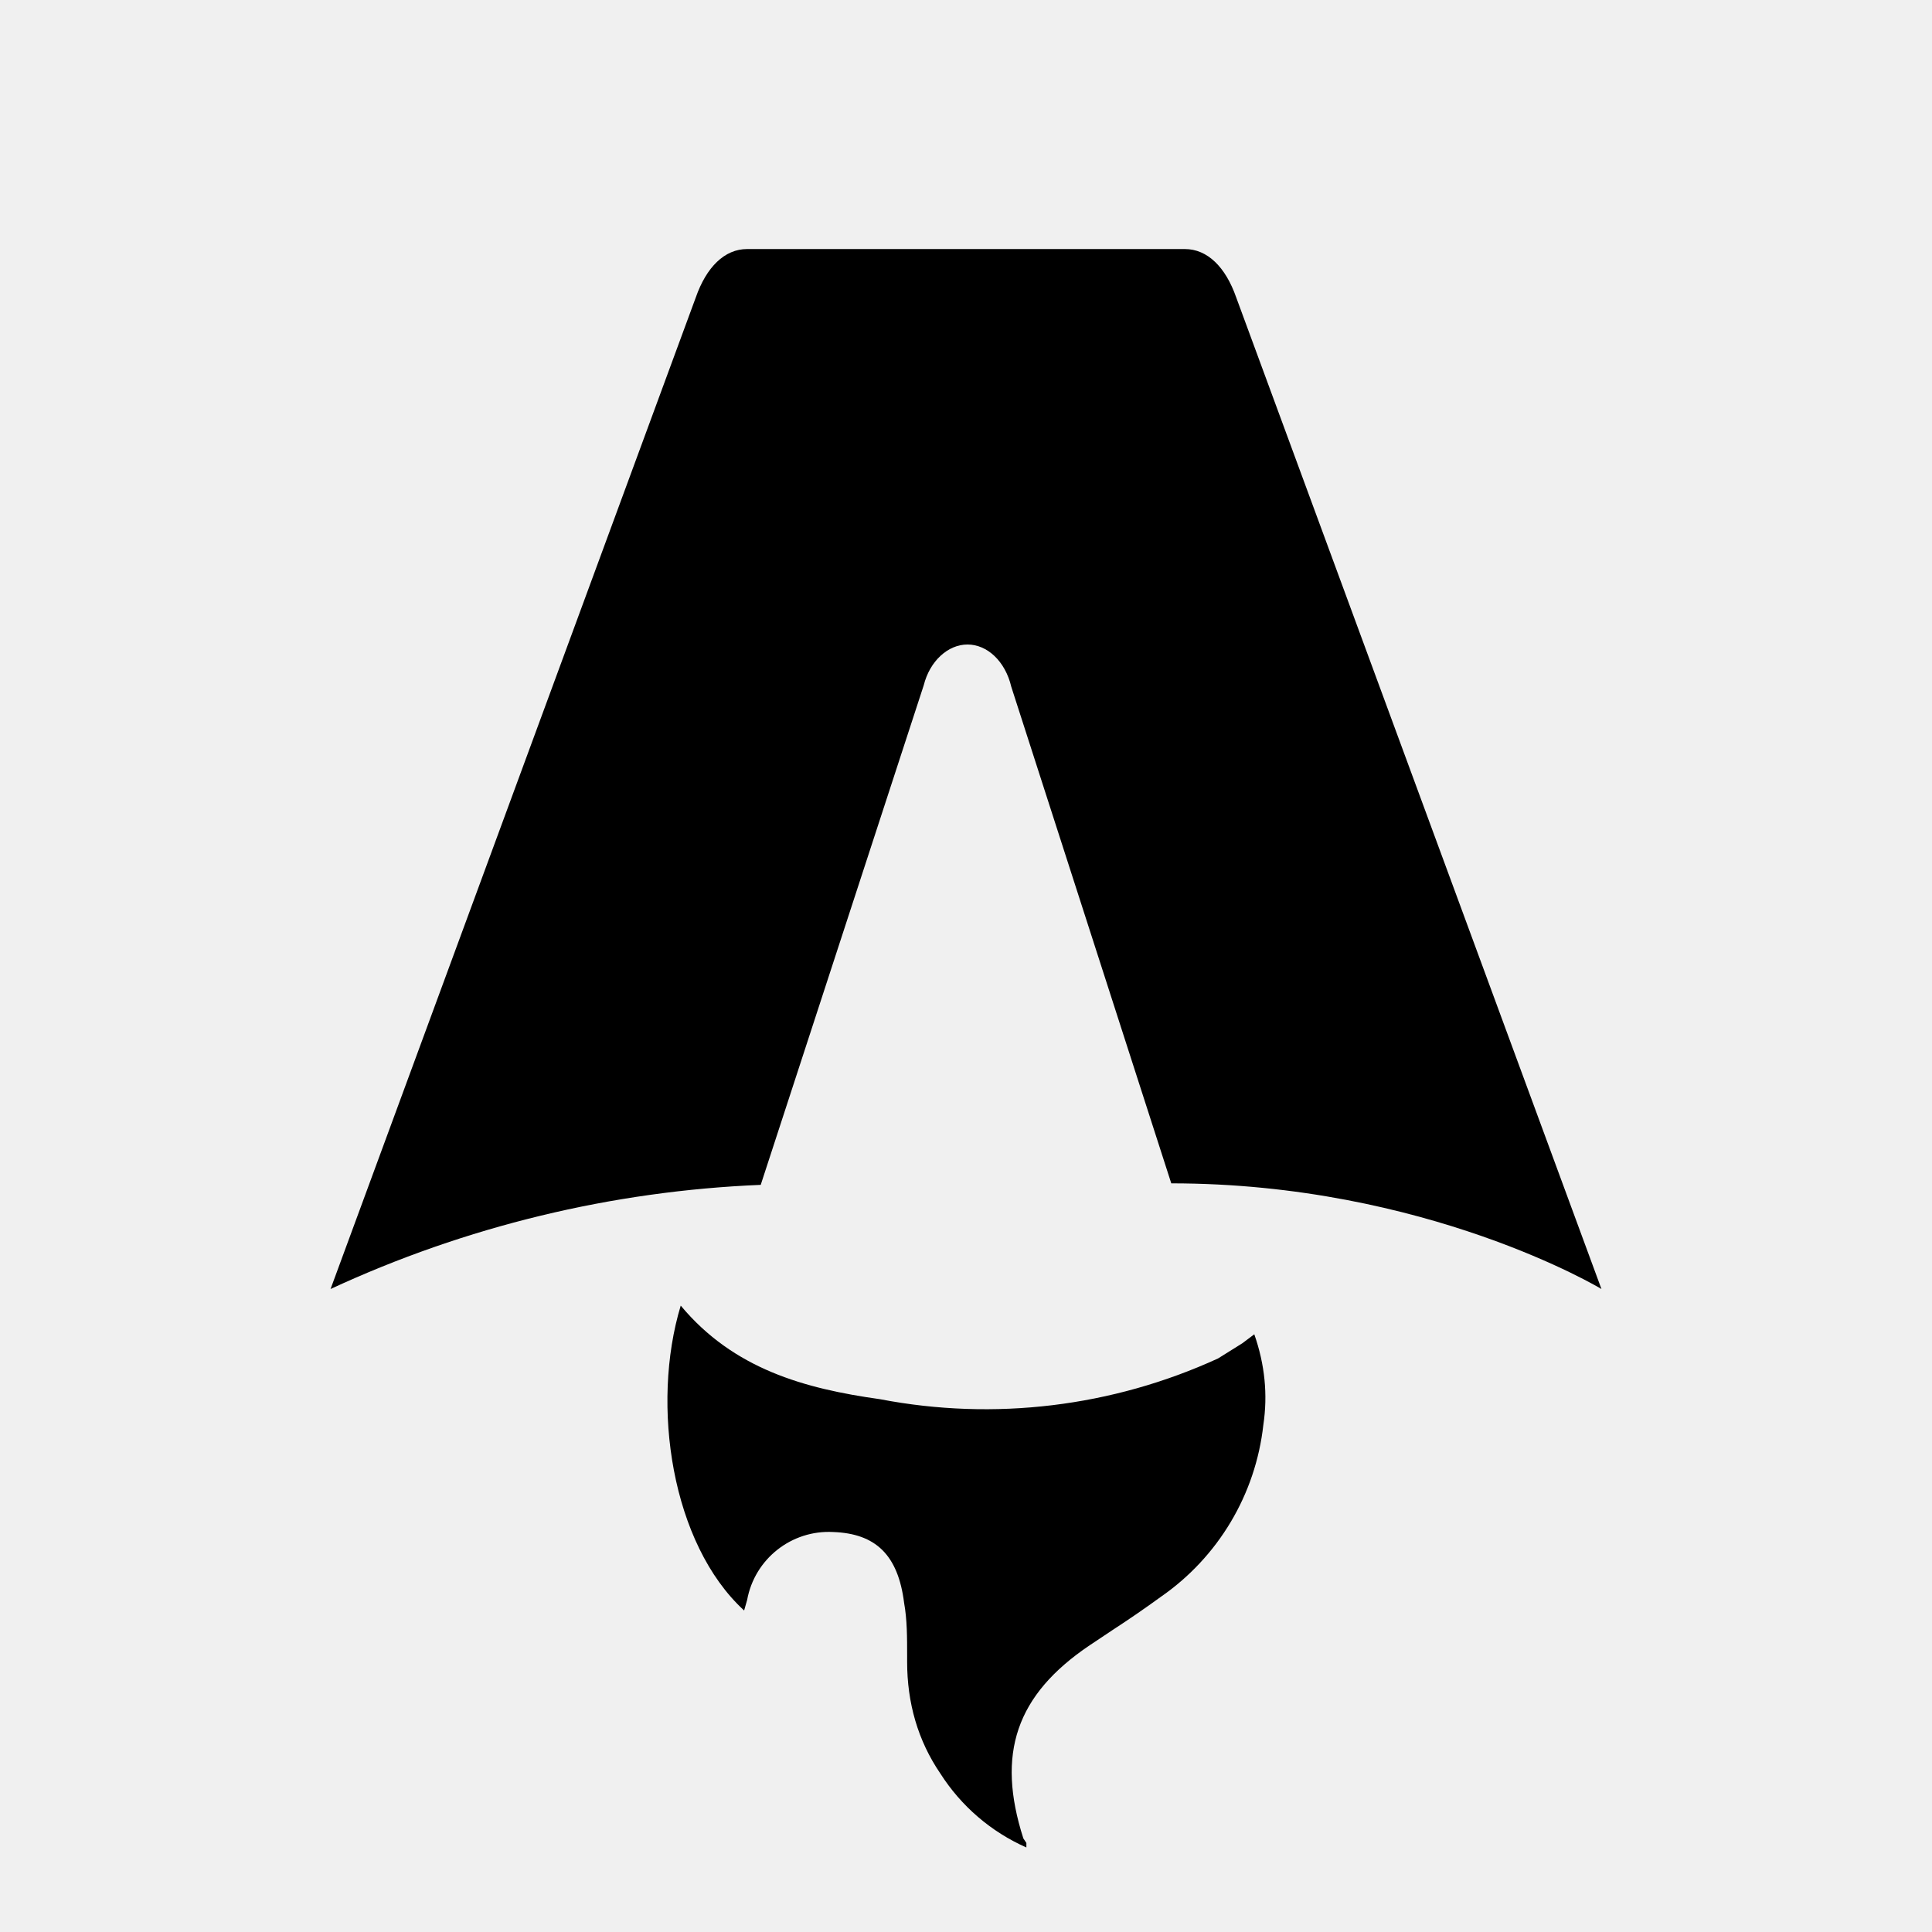
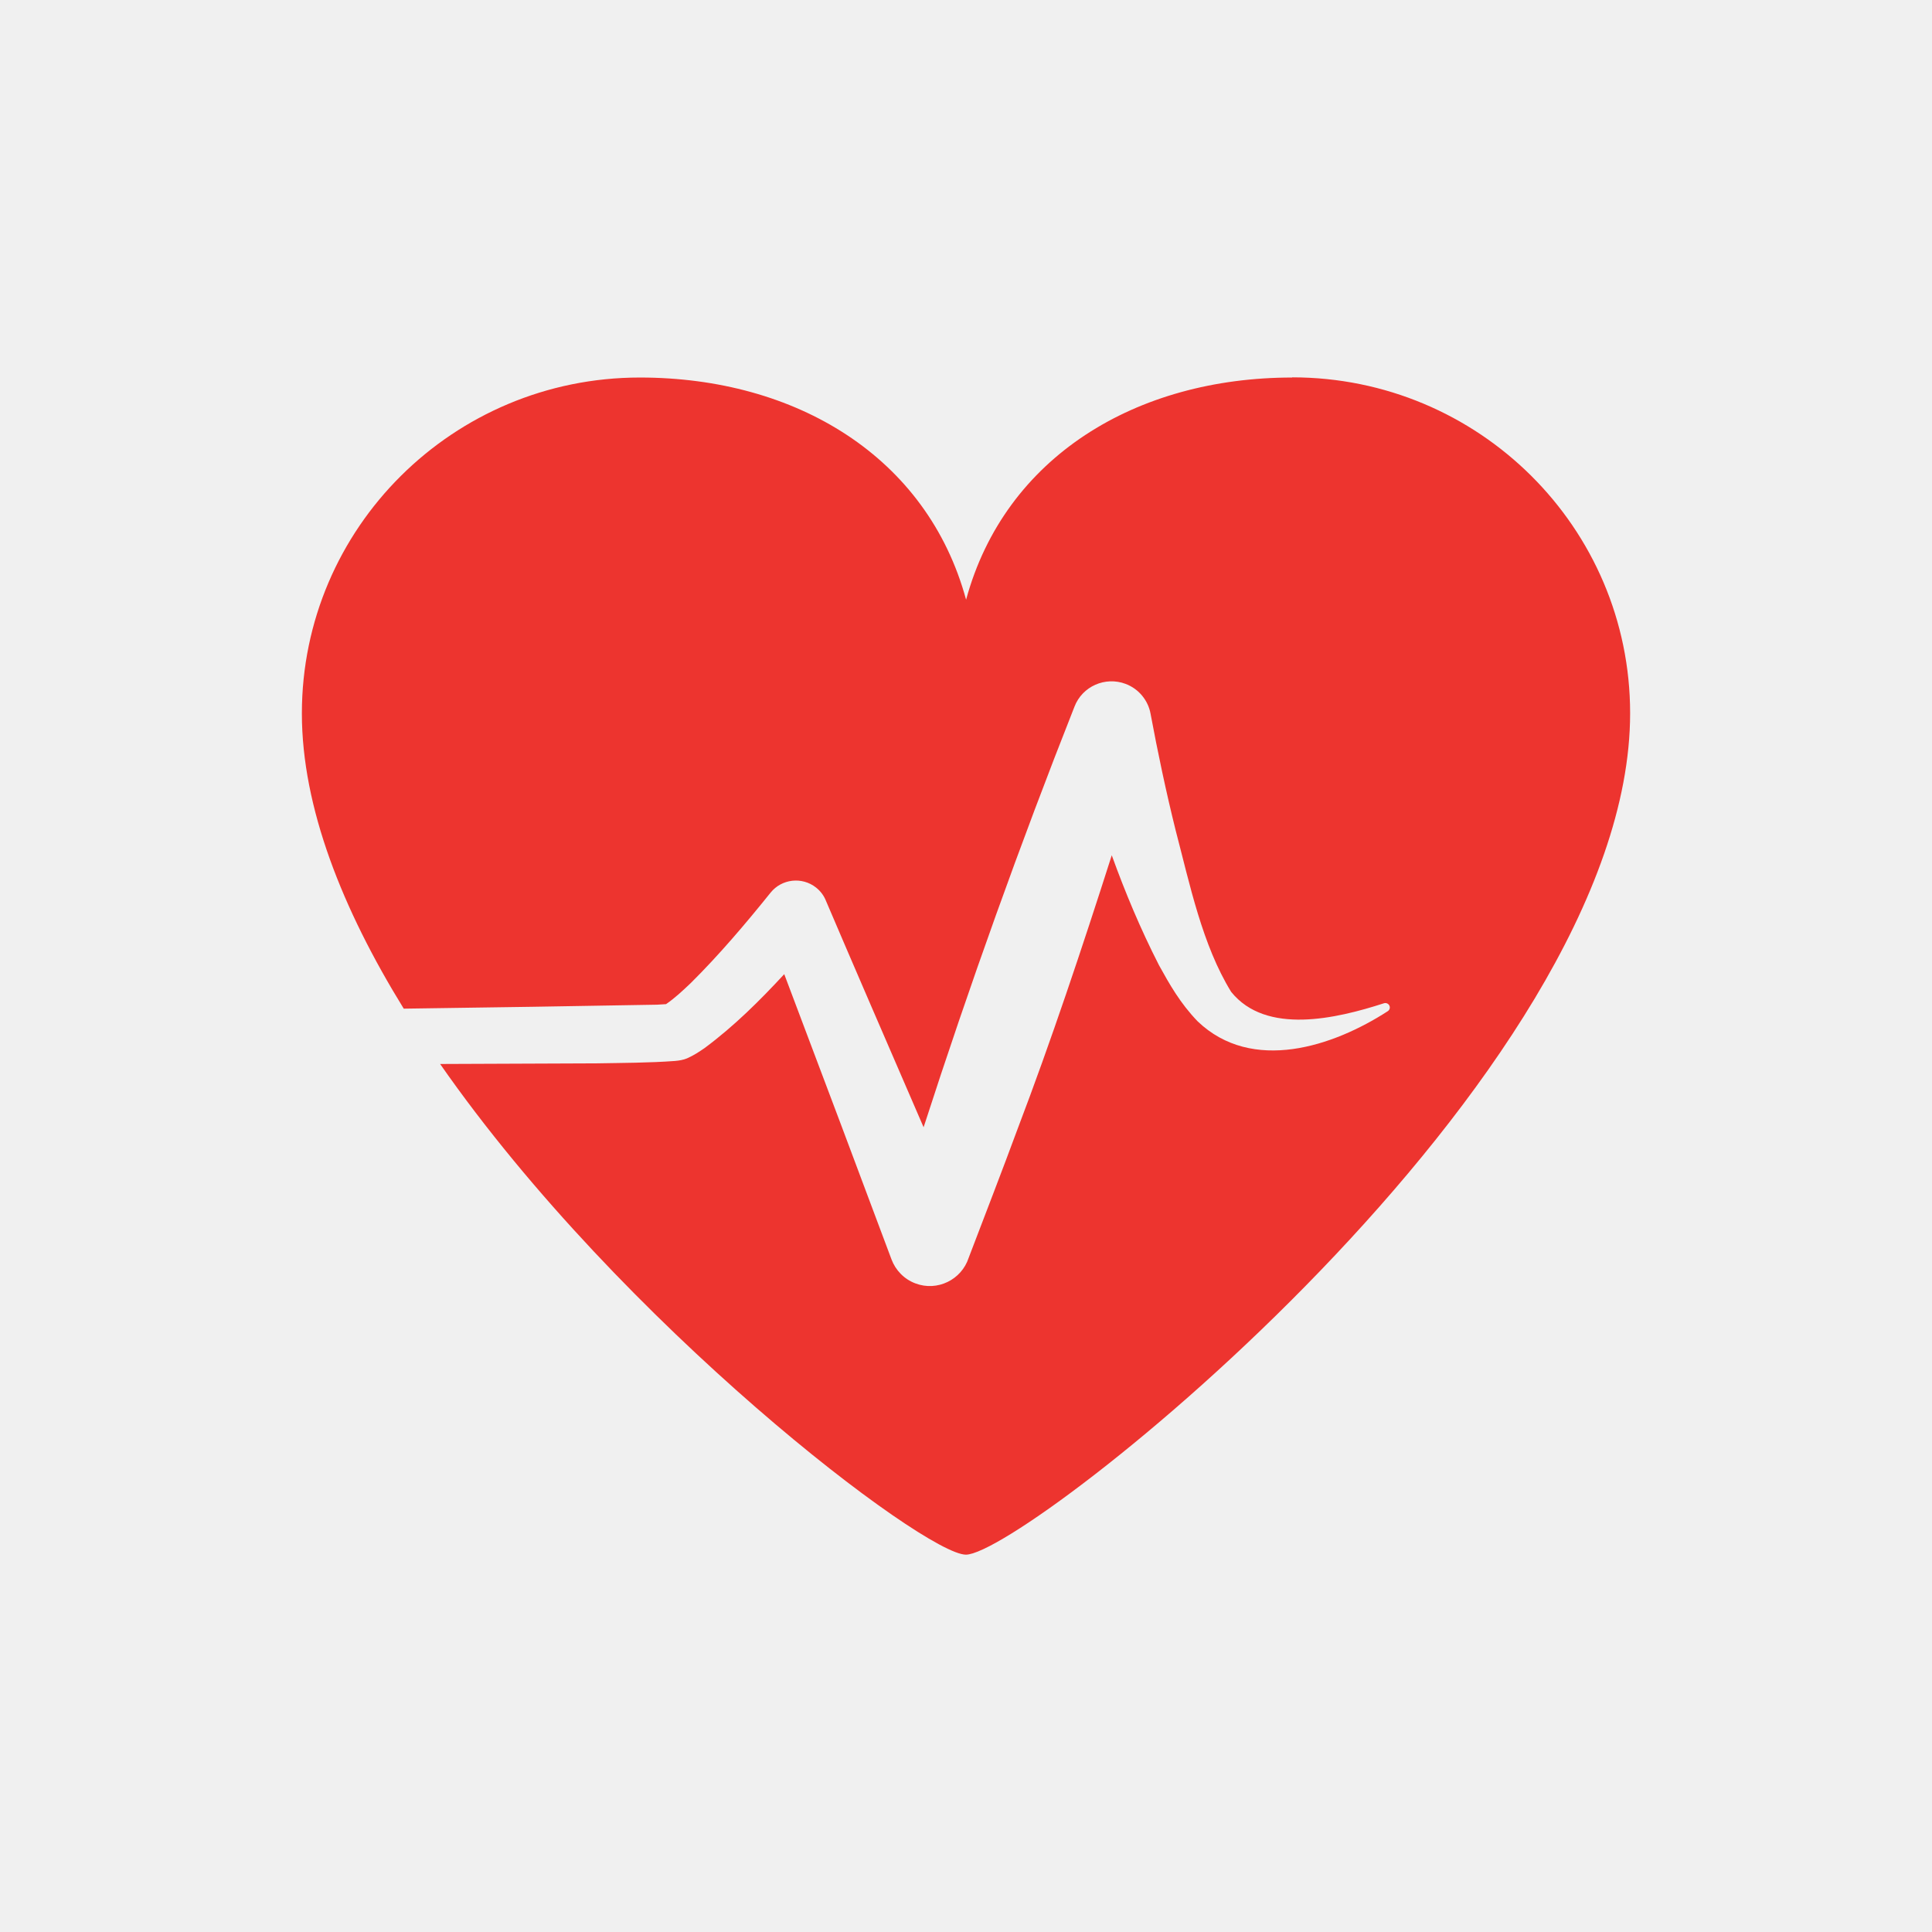
- <svg xmlns="http://www.w3.org/2000/svg" fill="none" viewBox="0 0 128 128">
-   <path d="M50.4 78.5a75.1 75.1 0 0 0-28.5 6.9l24.2-65.7c.7-2 1.9-3.2 3.4-3.2h29c1.5 0 2.7 1.2 3.4 3.2l24.2 65.7s-11.6-7-28.5-7L67 45.5c-.4-1.7-1.6-2.8-2.9-2.8-1.3 0-2.5 1.1-2.9 2.7L50.4 78.5Zm-1.1 28.2Zm-4.2-20.2c-2 6.6-.6 15.8 4.2 20.2a17.5 17.5 0 0 1 .2-.7 5.5 5.5 0 0 1 5.7-4.5c2.8.1 4.3 1.5 4.7 4.7.2 1.1.2 2.3.2 3.5v.4c0 2.7.7 5.2 2.2 7.4a13 13 0 0 0 5.7 4.9v-.3l-.2-.3c-1.8-5.6-.5-9.5 4.4-12.8l1.5-1a73 73 0 0 0 3.2-2.2 16 16 0 0 0 6.8-11.4c.3-2 .1-4-.6-6l-.8.6-1.6 1a37 37 0 0 1-22.4 2.7c-5-.7-9.7-2-13.2-6.2Z" />
-   <style>
-         path { fill: #000; }
-         @media (prefers-color-scheme: dark) {
-             path { fill: #FFF; }
-         }
-     </style>
+ <svg xmlns="http://www.w3.org/2000/svg" width="128" height="128" viewBox="0 0 128 128" fill="none">
+   <path d="M85.619 25.012C75.28 25.012 66.582 30.261 64.006 39.732C61.431 30.261 52.733 25.012 42.393 25.012C30.026 25.012 20 34.978 20 47.267C20 53.499 22.692 60.251 26.749 66.826C32.564 66.747 38.17 66.661 43.537 66.563C43.66 66.557 43.924 66.539 44.127 66.527C44.705 66.129 45.215 65.653 45.774 65.121C47.606 63.306 49.395 61.205 51.054 59.139C51.792 58.223 53.138 58.07 54.066 58.803C54.374 59.047 54.595 59.353 54.73 59.701C56.279 63.337 58.916 69.429 61.191 74.684C64.215 65.323 67.608 55.87 71.186 46.82C71.702 45.47 73.227 44.798 74.579 45.311C75.464 45.647 76.067 46.417 76.226 47.279C76.7 49.827 77.253 52.448 77.886 54.996C78.833 58.608 79.656 62.61 81.568 65.714C83.885 68.592 88.557 67.48 91.68 66.472C91.834 66.417 92.006 66.496 92.061 66.649C92.11 66.783 92.055 66.924 91.938 66.997C88.342 69.325 82.963 71.128 79.343 67.663C78.175 66.447 77.48 65.201 76.786 63.948C75.562 61.553 74.548 59.127 73.657 56.664C71.702 62.787 69.618 69.02 67.43 74.764C66.373 77.629 65.266 80.477 64.178 83.33C63.705 84.791 62.094 85.579 60.65 85.029C59.894 84.748 59.334 84.149 59.07 83.453C57.355 78.858 54.189 70.431 51.958 64.541C50.341 66.288 48.651 67.975 46.684 69.435C46.309 69.692 45.983 69.912 45.516 70.12C45.27 70.224 44.994 70.266 44.729 70.291C42.99 70.419 41.232 70.419 39.523 70.45C36.093 70.468 32.632 70.48 29.159 70.492C41.232 87.816 61.252 103 63.994 103C67.953 103 108 71.403 108 47.254C108 34.96 97.974 25 85.607 25L85.619 25.012Z" fill="#ED342F" />
</svg>
